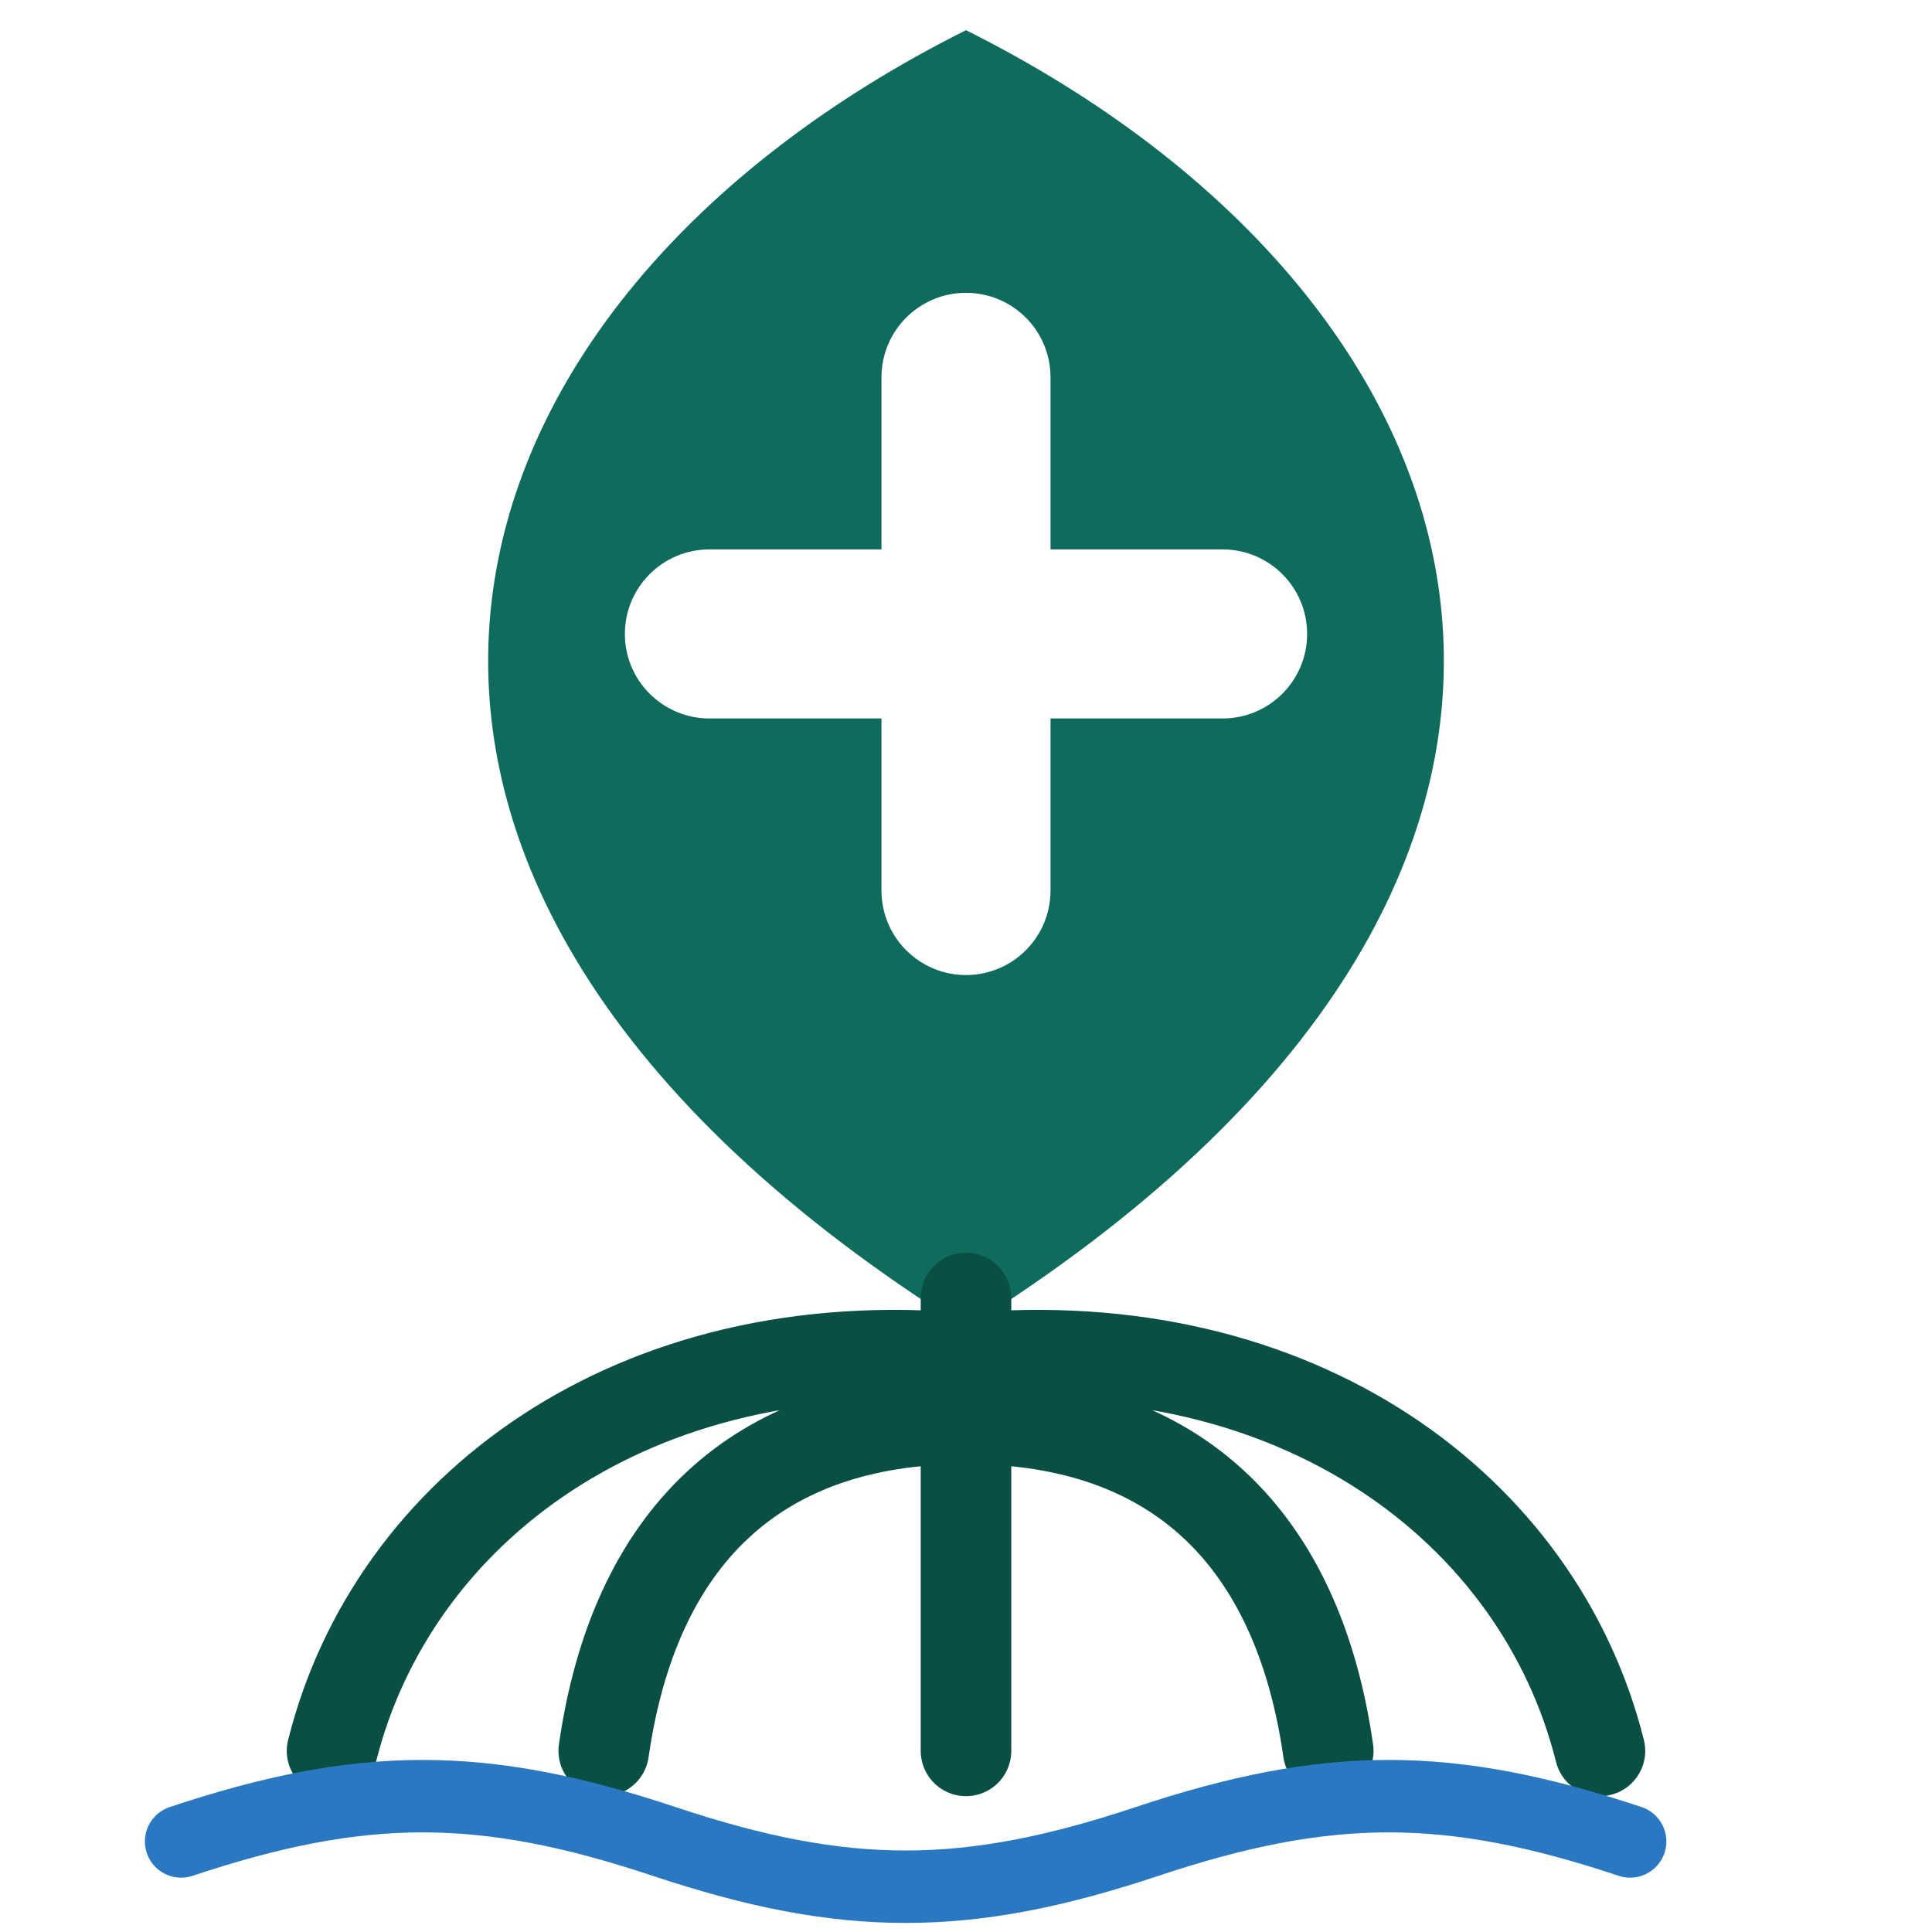
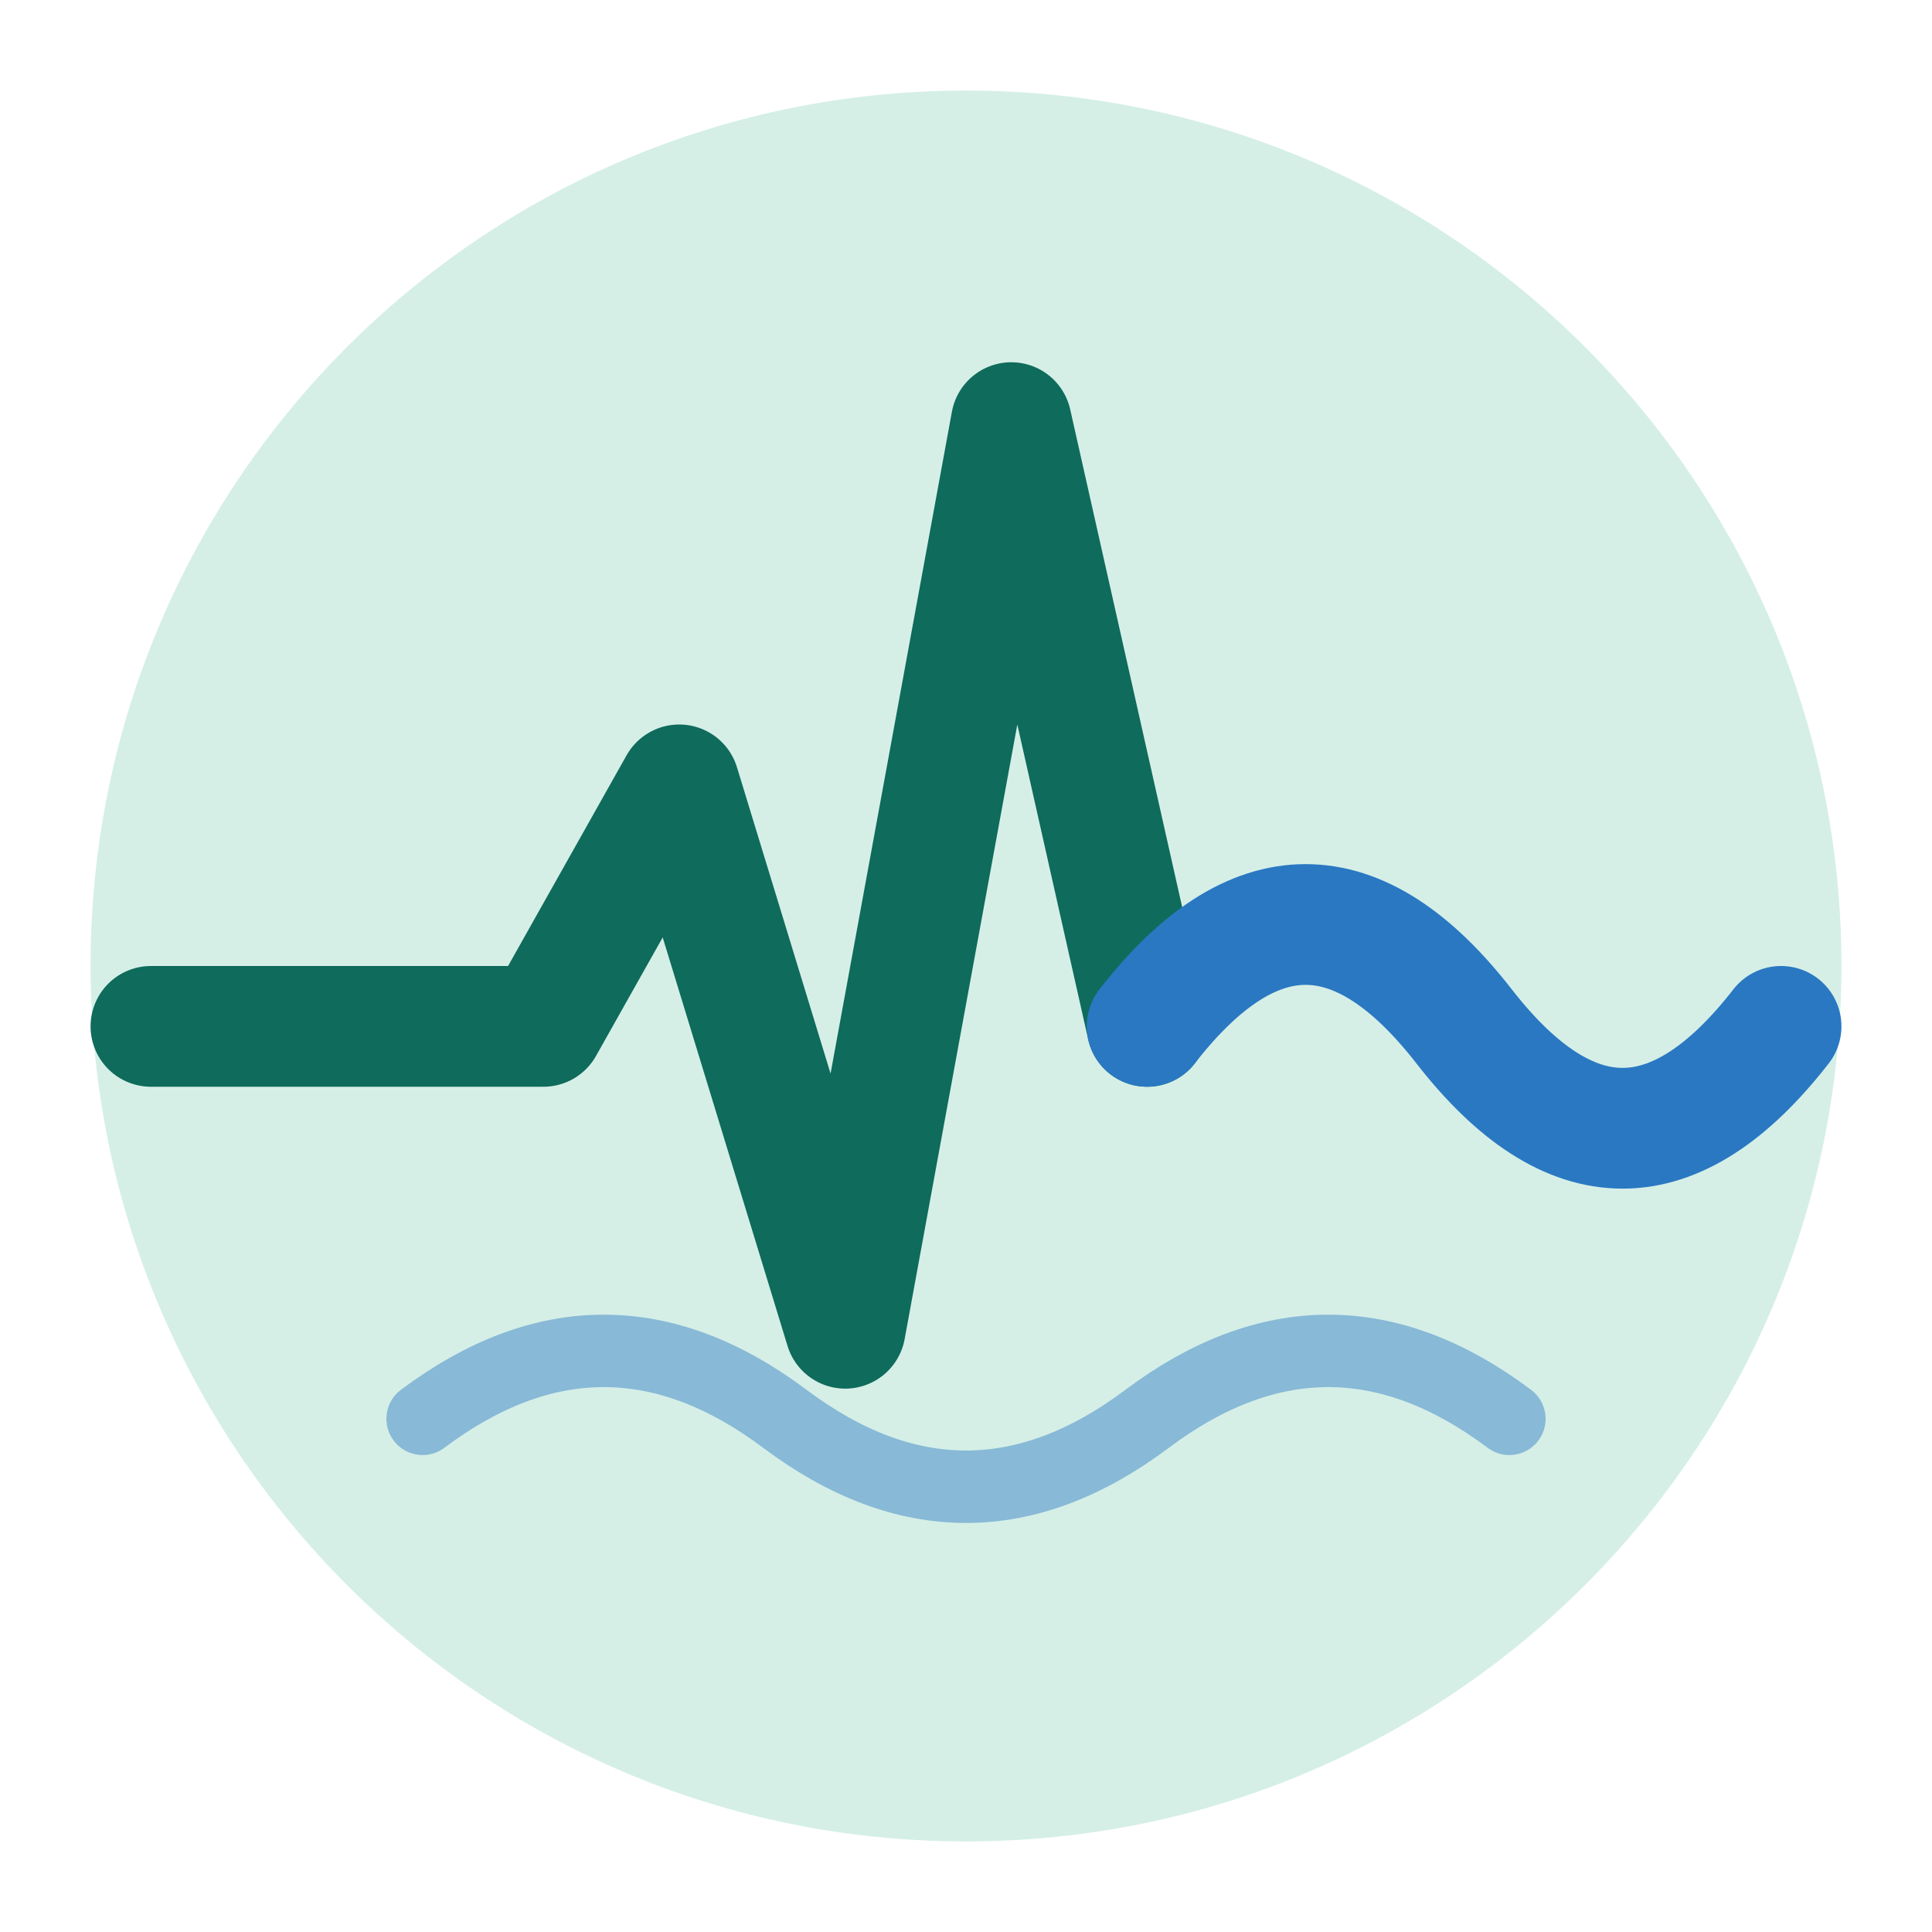
<svg xmlns="http://www.w3.org/2000/svg" viewBox="0 0 64 64">
-   <path d="M32 1C50 10 56 29 32 44C8 29 14 10 32 1ZM29.2 12.5A2.8 2.8 0 0 1 34.8 12.5V18.2H40.5A2.8 2.8 0 0 1 40.5 23.8H34.8V29.5A2.8 2.8 0 0 1 29.2 29.5V23.8H23.5A2.8 2.8 0 0 1 23.5 18.2H29.2Z" fill="#0f6b5c" fill-rule="evenodd" />
-   <path d="M32 43V58M32 47C25 47 21 51 20 58M32 47C39 47 43 51 44 58M32 45C21 44 13 50 11 58M32 45C43 44 51 50 53 58" fill="none" stroke="#0a4f44" stroke-width="3" stroke-linecap="round" />
-   <path d="M6 61C12 59 16 59 22 61S32 63 38 61S48 59 54 61" fill="none" stroke="#2a78c2" stroke-width="2.4" stroke-linecap="round" />
+   <circle cx="32" cy="32" r="29" fill="#d5efe7" />
+   <path d="M14 47C18 44 22 44 26 47S34 50 38 47S46 44 50 47" fill="none" stroke="#2a78c2" stroke-width="2.4" stroke-linecap="round" opacity="0.45" />
+   <path d="M5 34H18L22.5 26L28 44L33.5 14L38 34" fill="none" stroke="#0f6b5c" stroke-width="4" stroke-linecap="round" stroke-linejoin="round" />
+   <path d="M38 34C41.5 29.5 45 29.5 48.5 34S55.5 38.5 59 34" fill="none" stroke="#2a78c2" stroke-width="4" stroke-linecap="round" />
</svg>
